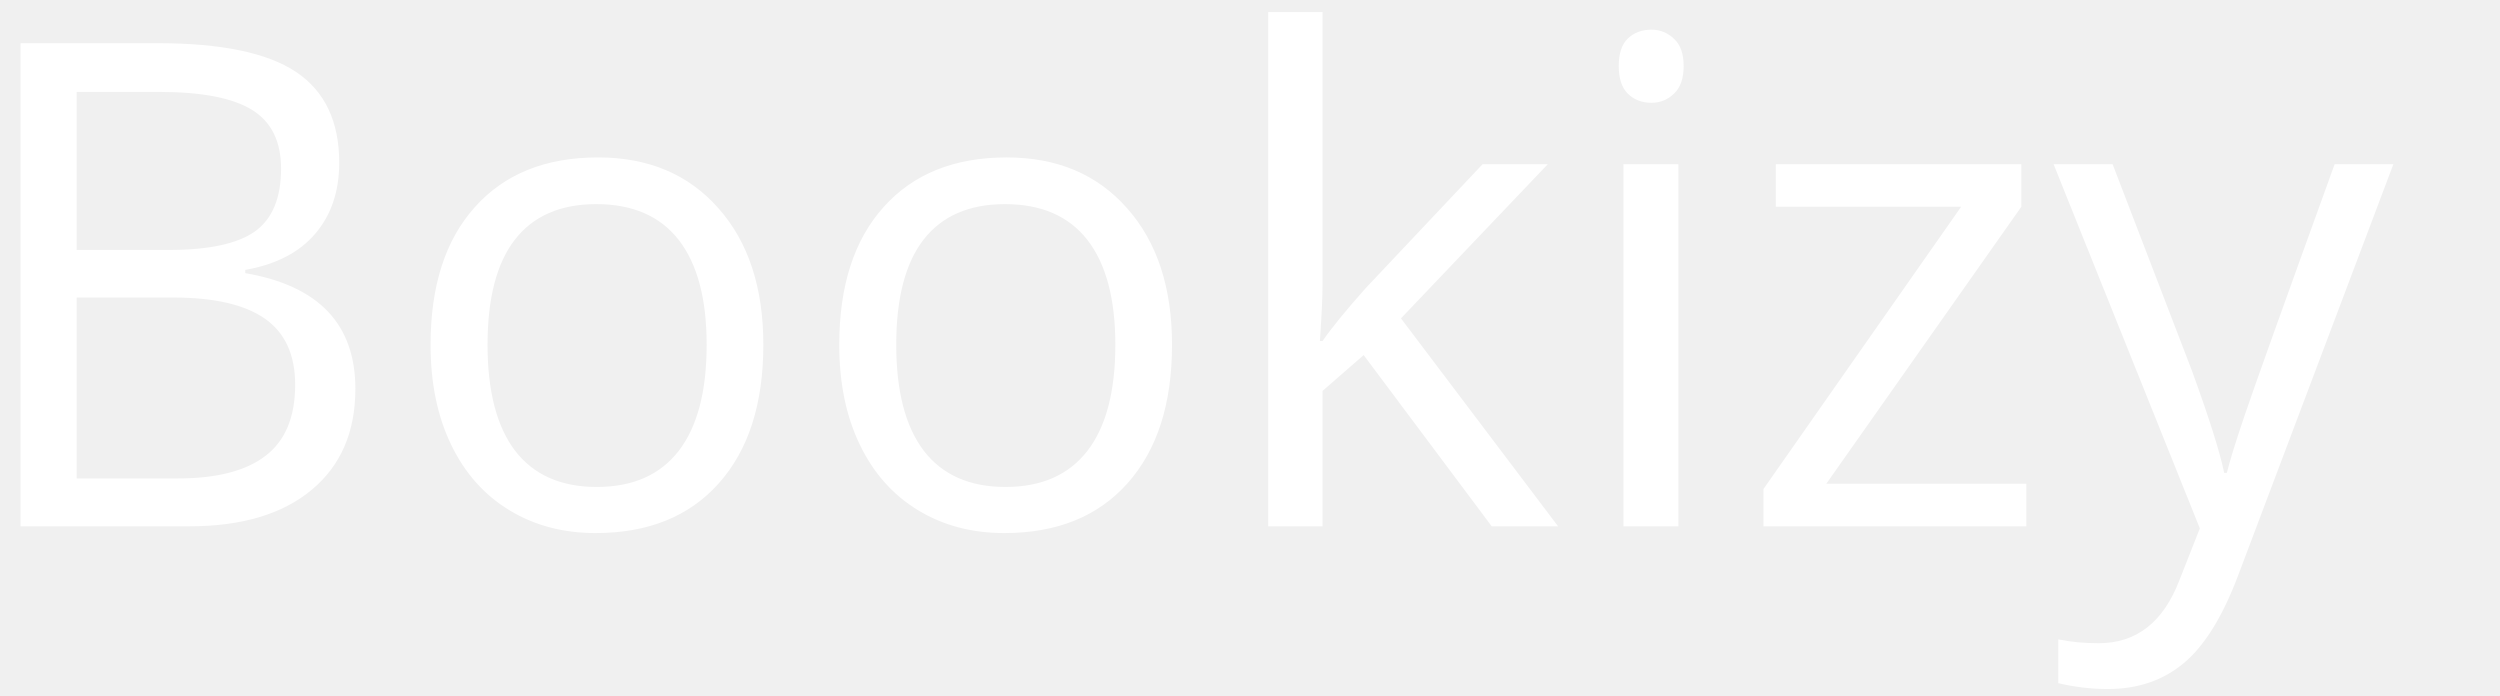
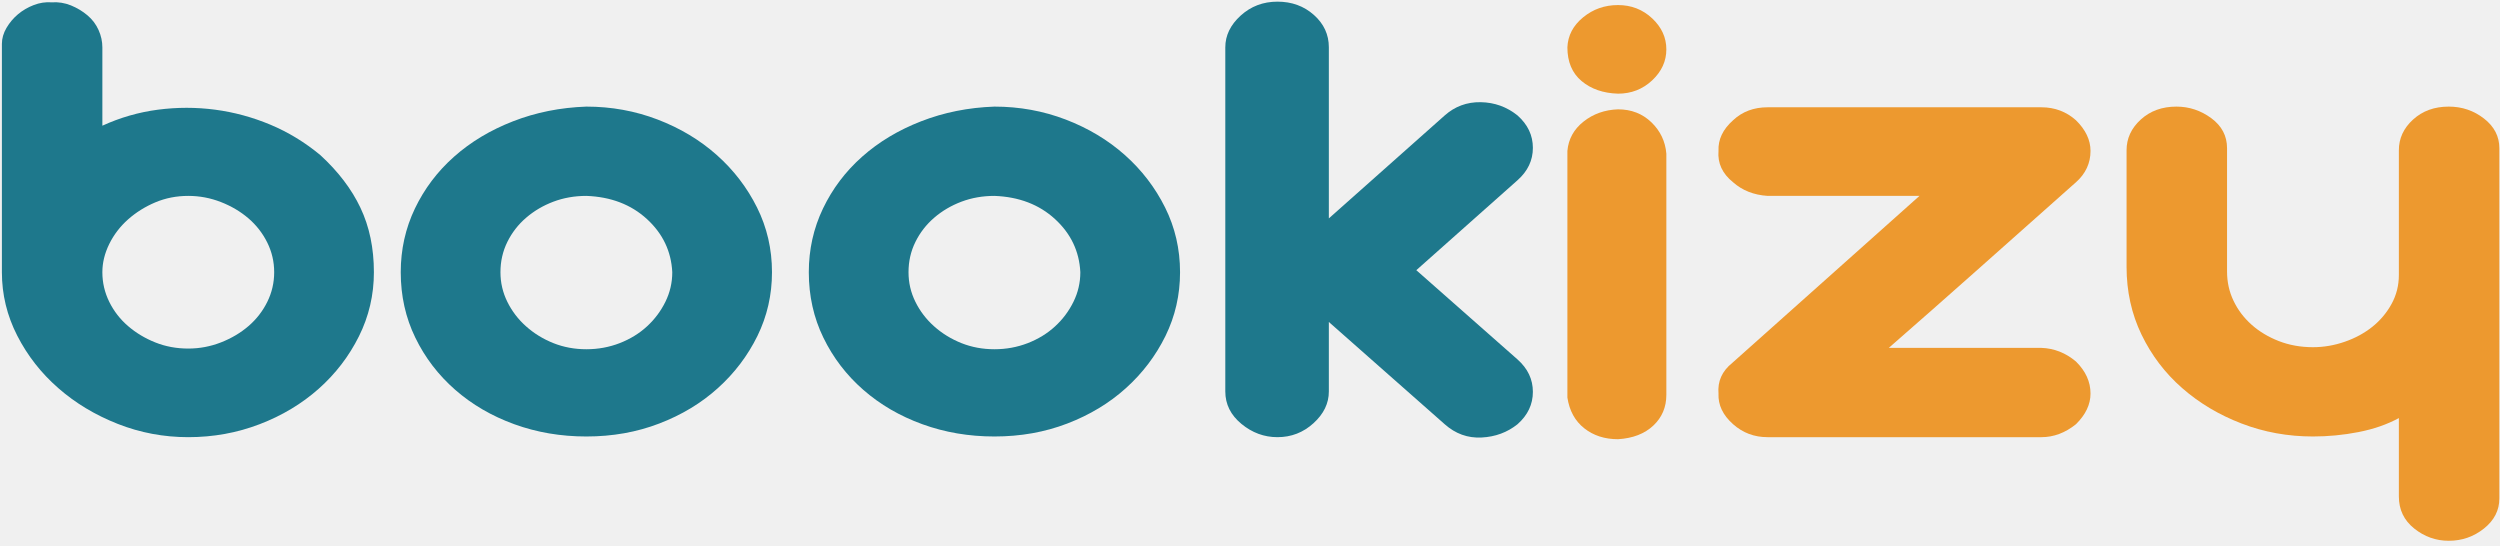
- <svg xmlns="http://www.w3.org/2000/svg" width="133px" height="37px" viewBox="0 0 133 37" version="1.1">
+ <svg xmlns="http://www.w3.org/2000/svg" width="165px" height="36px" viewBox="0 0 165 36" version="1.1">
  <defs />
-   <g id="Page-1" stroke="none" stroke-width="1" fill="none" fill-rule="evenodd" font-size="36" font-family="OpenSans-Semibold, Open Sans" font-weight="500">
-     <g id="logo" transform="translate(-21, -55)" fill="#FFFFFF">
-       <text id="Bookizy">
-         <tspan x="18.562" y="83">Bookizy</tspan>
-       </text>
+   <g id="Page-1" stroke="none" stroke-width="1" fill="none" fill-rule="evenodd">
+     <g>
+       <path d="M6.756,17.967 C6.756,18.657 6.909,19.31 7.212,19.924 C7.516,20.539 7.929,21.071 8.452,21.521 C8.975,21.971 9.574,22.331 10.25,22.601 C10.924,22.87 11.65,23.005 12.426,23.005 C13.169,23.005 13.886,22.87 14.578,22.601 C15.269,22.331 15.877,21.971 16.401,21.521 C16.923,21.071 17.337,20.539 17.641,19.924 C17.945,19.31 18.096,18.657 18.096,17.967 C18.096,17.277 17.945,16.625 17.641,16.01 C17.337,15.396 16.923,14.864 16.401,14.414 C15.877,13.964 15.269,13.604 14.578,13.334 C13.886,13.064 13.169,12.929 12.426,12.929 C11.65,12.929 10.924,13.072 10.25,13.356 C9.574,13.642 8.975,14.017 8.452,14.481 C7.929,14.946 7.516,15.486 7.212,16.1 C6.909,16.715 6.756,17.338 6.756,17.967 M3.415,0.154 C3.853,0.124 4.276,0.192 4.681,0.356 C5.086,0.522 5.448,0.739 5.769,1.009 C6.09,1.279 6.334,1.601 6.503,1.976 C6.672,2.351 6.756,2.733 6.756,3.123 L6.756,8.296 C7.937,7.756 9.161,7.404 10.427,7.239 C11.692,7.074 12.949,7.074 14.198,7.239 C15.446,7.404 16.661,7.734 17.843,8.228 C19.024,8.723 20.121,9.391 21.134,10.23 C22.315,11.31 23.201,12.472 23.791,13.716 C24.382,14.961 24.677,16.378 24.677,17.967 C24.677,19.467 24.348,20.876 23.69,22.196 C23.032,23.516 22.146,24.67 21.033,25.659 C19.919,26.649 18.619,27.429 17.134,27.998 C15.649,28.568 14.079,28.853 12.426,28.853 C10.806,28.853 9.254,28.561 7.769,27.976 C6.283,27.391 4.976,26.604 3.846,25.614 C2.714,24.625 1.812,23.471 1.137,22.151 C0.462,20.831 0.125,19.437 0.125,17.967 L0.125,2.898 C0.125,2.538 0.226,2.186 0.428,1.841 C0.631,1.497 0.884,1.196 1.187,0.941 C1.491,0.687 1.837,0.484 2.226,0.334 C2.613,0.184 3.01,0.124 3.415,0.154" id="Fill-1" fill="#1E788C" />
+       <path d="M38.7,12.929 C37.923,12.929 37.198,13.057 36.523,13.311 C35.848,13.567 35.249,13.919 34.726,14.369 C34.202,14.819 33.79,15.351 33.486,15.965 C33.182,16.58 33.03,17.248 33.03,17.967 C33.03,18.657 33.182,19.31 33.486,19.924 C33.79,20.539 34.202,21.079 34.726,21.543 C35.249,22.009 35.848,22.376 36.523,22.646 C37.198,22.915 37.923,23.05 38.7,23.05 C39.476,23.05 40.21,22.915 40.902,22.646 C41.594,22.376 42.193,22.009 42.699,21.543 C43.206,21.079 43.611,20.539 43.914,19.924 C44.218,19.31 44.37,18.657 44.37,17.967 C44.302,16.588 43.745,15.419 42.699,14.459 C41.653,13.499 40.32,12.989 38.7,12.929 M38.7,7.036 C40.353,7.036 41.923,7.322 43.408,7.891 C44.893,8.461 46.193,9.24 47.306,10.23 C48.42,11.22 49.306,12.374 49.964,13.694 C50.622,15.014 50.951,16.438 50.951,17.967 C50.951,19.467 50.63,20.868 49.99,22.173 C49.348,23.478 48.479,24.625 47.382,25.614 C46.285,26.604 44.994,27.384 43.509,27.953 C42.024,28.524 40.421,28.808 38.7,28.808 C37.012,28.808 35.426,28.538 33.941,27.998 C32.456,27.459 31.157,26.702 30.043,25.727 C28.93,24.753 28.052,23.605 27.411,22.285 C26.769,20.966 26.449,19.527 26.449,17.967 C26.449,16.468 26.761,15.066 27.385,13.761 C28.01,12.457 28.87,11.317 29.967,10.343 C31.064,9.368 32.363,8.588 33.865,8.004 C35.367,7.419 36.979,7.097 38.7,7.036" id="Fill-3" fill="#1E788C" />
+       <path d="M65.632,12.929 C64.855,12.929 64.13,13.057 63.455,13.311 C62.78,13.567 62.181,13.919 61.658,14.369 C61.135,14.819 60.722,15.351 60.418,15.965 C60.114,16.58 59.962,17.248 59.962,17.967 C59.962,18.657 60.114,19.31 60.418,19.924 C60.722,20.539 61.135,21.079 61.658,21.543 C62.181,22.009 62.78,22.376 63.455,22.646 C64.13,22.915 64.855,23.05 65.632,23.05 C66.408,23.05 67.142,22.915 67.834,22.646 C68.526,22.376 69.125,22.009 69.631,21.543 C70.138,21.079 70.543,20.539 70.846,19.924 C71.15,19.31 71.302,18.657 71.302,17.967 C71.234,16.588 70.677,15.419 69.631,14.459 C68.585,13.499 67.252,12.989 65.632,12.929 M65.632,7.036 C67.285,7.036 68.855,7.322 70.34,7.891 C71.825,8.461 73.125,9.24 74.239,10.23 C75.352,11.22 76.238,12.374 76.896,13.694 C77.554,15.014 77.883,16.438 77.883,17.967 C77.883,19.467 77.562,20.868 76.922,22.173 C76.28,23.478 75.411,24.625 74.314,25.614 C73.217,26.604 71.926,27.384 70.441,27.953 C68.956,28.524 67.353,28.808 65.632,28.808 C63.944,28.808 62.358,28.538 60.874,27.998 C59.388,27.459 58.089,26.702 56.975,25.727 C55.862,24.753 54.984,23.605 54.343,22.285 C53.701,20.966 53.381,19.527 53.381,17.967 C53.381,16.468 53.693,15.066 54.318,13.761 C54.942,12.457 55.802,11.317 56.899,10.343 C57.996,9.368 59.295,8.588 60.797,8.004 C62.299,7.419 63.911,7.097 65.632,7.036" id="Fill-4" fill="#1E788C" />
+       <path d="M100.158,23.725 C100.833,24.325 101.17,25.037 101.17,25.862 C101.17,26.687 100.833,27.399 100.158,27.998 C99.483,28.538 98.69,28.831 97.779,28.876 C96.867,28.921 96.058,28.628 95.349,27.998 L87.704,21.251 L87.704,25.839 C87.704,26.619 87.367,27.317 86.692,27.931 C86.016,28.546 85.224,28.853 84.312,28.853 C83.434,28.853 82.642,28.561 81.933,27.976 C81.225,27.391 80.87,26.679 80.87,25.839 L80.87,3.123 C80.87,2.343 81.207,1.646 81.882,1.031 C82.557,0.417 83.367,0.109 84.312,0.109 C85.257,0.109 86.059,0.401 86.717,0.986 C87.375,1.571 87.704,2.284 87.704,3.123 L87.704,14.414 L95.349,7.621 C96.023,7.022 96.817,6.729 97.728,6.744 C98.639,6.76 99.449,7.052 100.158,7.621 C100.833,8.222 101.17,8.933 101.17,9.758 C101.17,10.583 100.833,11.295 100.158,11.894 L93.476,17.832 L100.158,23.725 Z" id="Fill-5" fill="#1E788C" />
+       <path d="M106.789,7.216 C107.667,7.216 108.401,7.502 108.992,8.071 C109.582,8.641 109.911,9.33 109.979,10.14 L109.979,26.064 C109.979,26.874 109.692,27.549 109.118,28.089 C108.544,28.628 107.768,28.928 106.789,28.988 C105.912,28.988 105.17,28.748 104.562,28.268 C103.955,27.789 103.583,27.114 103.448,26.244 L103.448,9.96 C103.516,9.181 103.87,8.536 104.511,8.026 C105.152,7.517 105.912,7.247 106.789,7.216 M106.789,0.334 C107.667,0.334 108.417,0.626 109.043,1.211 C109.666,1.796 109.979,2.478 109.979,3.258 C109.979,4.038 109.666,4.719 109.043,5.304 C108.417,5.889 107.667,6.182 106.789,6.182 C105.81,6.152 105.009,5.874 104.385,5.349 C103.76,4.825 103.448,4.083 103.448,3.123 C103.481,2.343 103.828,1.683 104.486,1.144 C105.144,0.604 105.912,0.334 106.789,0.334" id="Fill-6" fill="#ED992F" />
+       <path d="M134.734,7.081 C135.611,7.081 136.371,7.367 137.013,7.936 C137.653,8.566 137.974,9.241 137.974,9.96 C137.974,10.77 137.653,11.46 137.013,12.03 C136.843,12.18 136.675,12.33 136.506,12.479 C136.337,12.63 136.169,12.78 136,12.929 C134.11,14.609 132.229,16.28 130.355,17.945 C128.482,19.609 126.584,21.281 124.66,22.96 L134.734,22.96 C135.578,22.99 136.337,23.291 137.013,23.86 C137.653,24.49 137.974,25.195 137.974,25.974 C137.974,26.694 137.653,27.369 137.013,27.998 C136.304,28.569 135.544,28.853 134.734,28.853 L134.583,28.853 L118.079,28.853 L116.813,28.853 L116.661,28.853 C115.783,28.853 115.024,28.569 114.384,27.998 C113.708,27.399 113.387,26.724 113.421,25.974 C113.354,25.165 113.657,24.49 114.332,23.95 L126.685,12.929 L116.813,12.929 L116.661,12.929 C115.75,12.869 114.991,12.569 114.384,12.03 C113.675,11.46 113.354,10.77 113.421,9.96 C113.387,9.211 113.708,8.536 114.384,7.936 C114.991,7.367 115.75,7.081 116.661,7.081 L134.734,7.081 Z" id="Fill-7" fill="#ED992F" />
+       <path d="M143.644,7.036 C144.487,7.036 145.255,7.292 145.947,7.801 C146.638,8.312 146.985,8.971 146.985,9.78 L146.985,17.922 C146.985,18.613 147.128,19.257 147.415,19.857 C147.702,20.457 148.099,20.981 148.605,21.431 C149.111,21.881 149.71,22.241 150.402,22.511 C151.093,22.78 151.845,22.915 152.655,22.915 C153.363,22.915 154.063,22.796 154.756,22.555 C155.447,22.316 156.054,21.986 156.578,21.566 C157.101,21.146 157.523,20.644 157.844,20.059 C158.164,19.474 158.325,18.837 158.325,18.147 L158.325,9.915 C158.325,9.136 158.636,8.461 159.261,7.891 C159.886,7.322 160.67,7.036 161.615,7.036 C162.493,7.036 163.269,7.299 163.944,7.824 C164.619,8.349 164.957,9.001 164.957,9.78 L164.957,32.902 C164.957,33.681 164.619,34.341 163.944,34.881 C163.269,35.421 162.493,35.691 161.615,35.691 C160.771,35.691 160.012,35.421 159.337,34.881 C158.662,34.341 158.325,33.636 158.325,32.767 L158.325,27.593 C157.548,28.014 156.662,28.321 155.667,28.516 C154.671,28.711 153.667,28.808 152.655,28.808 C151.001,28.808 149.431,28.524 147.947,27.953 C146.461,27.384 145.153,26.604 144.023,25.614 C142.892,24.625 141.998,23.448 141.34,22.083 C140.682,20.719 140.353,19.227 140.353,17.608 L140.353,9.915 C140.353,9.136 140.665,8.461 141.289,7.891 C141.913,7.322 142.698,7.036 143.644,7.036" id="Fill-8" fill="#ED992F" />
    </g>
  </g>
</svg>
